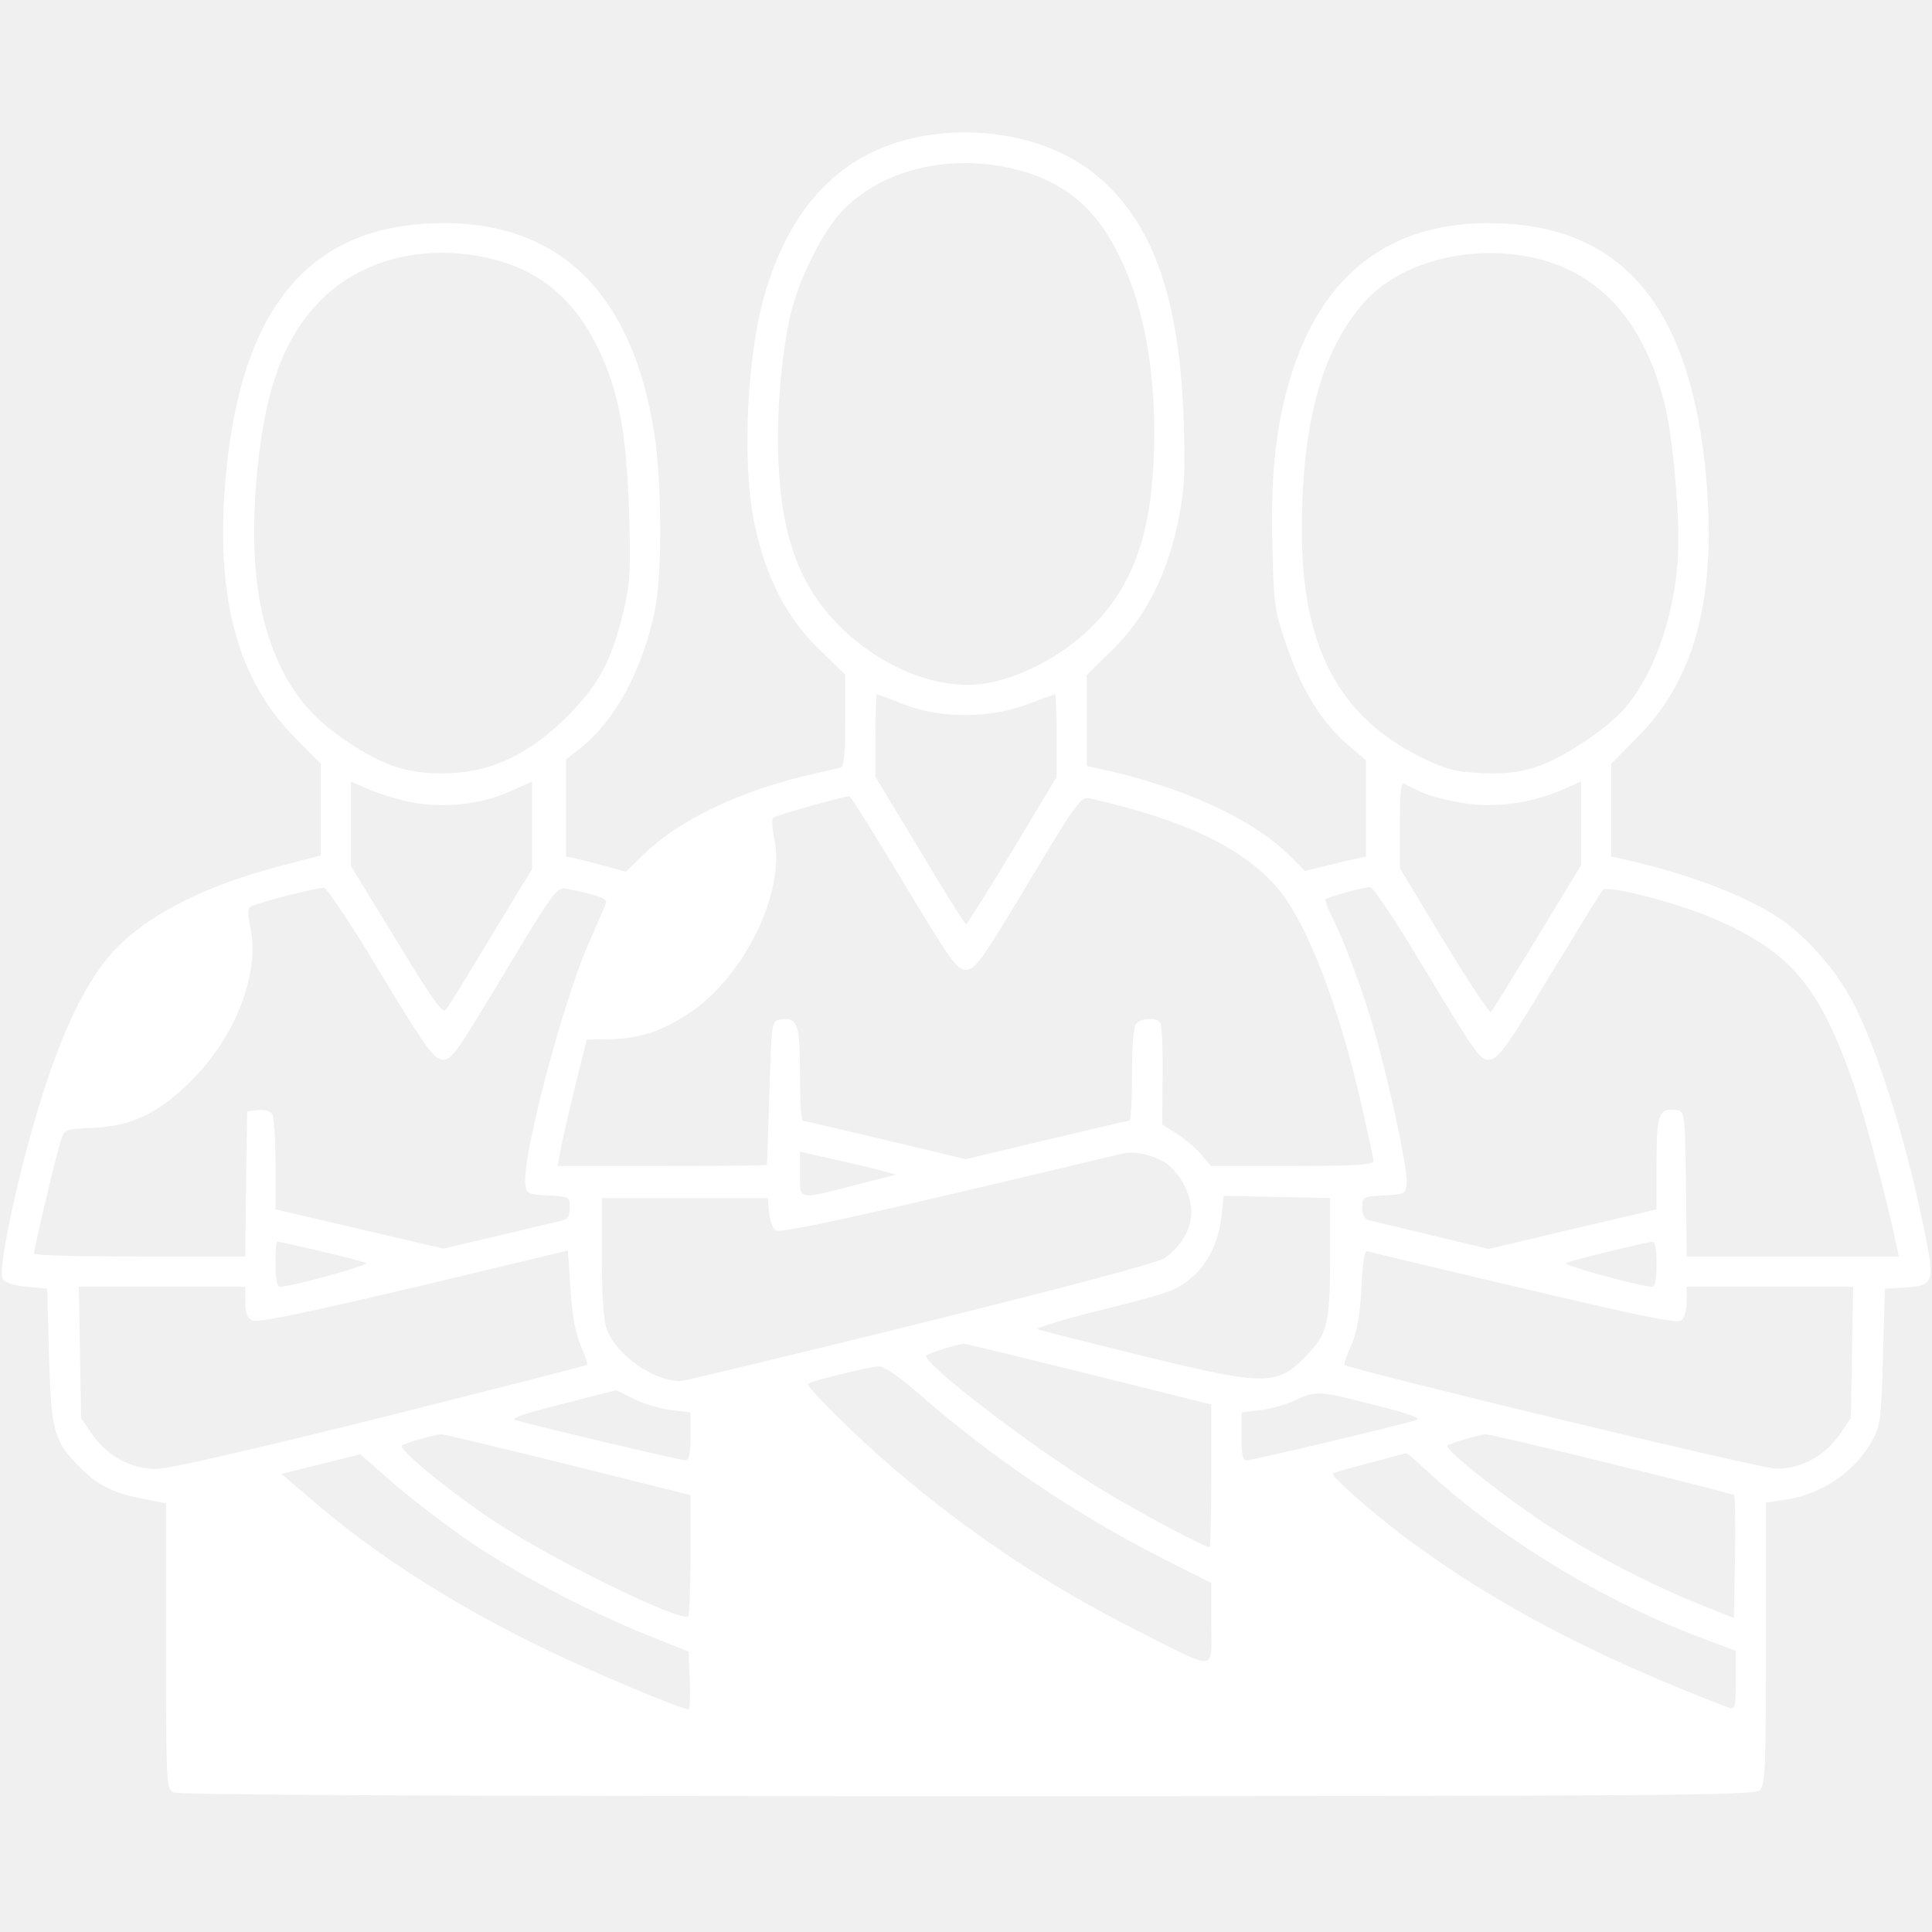
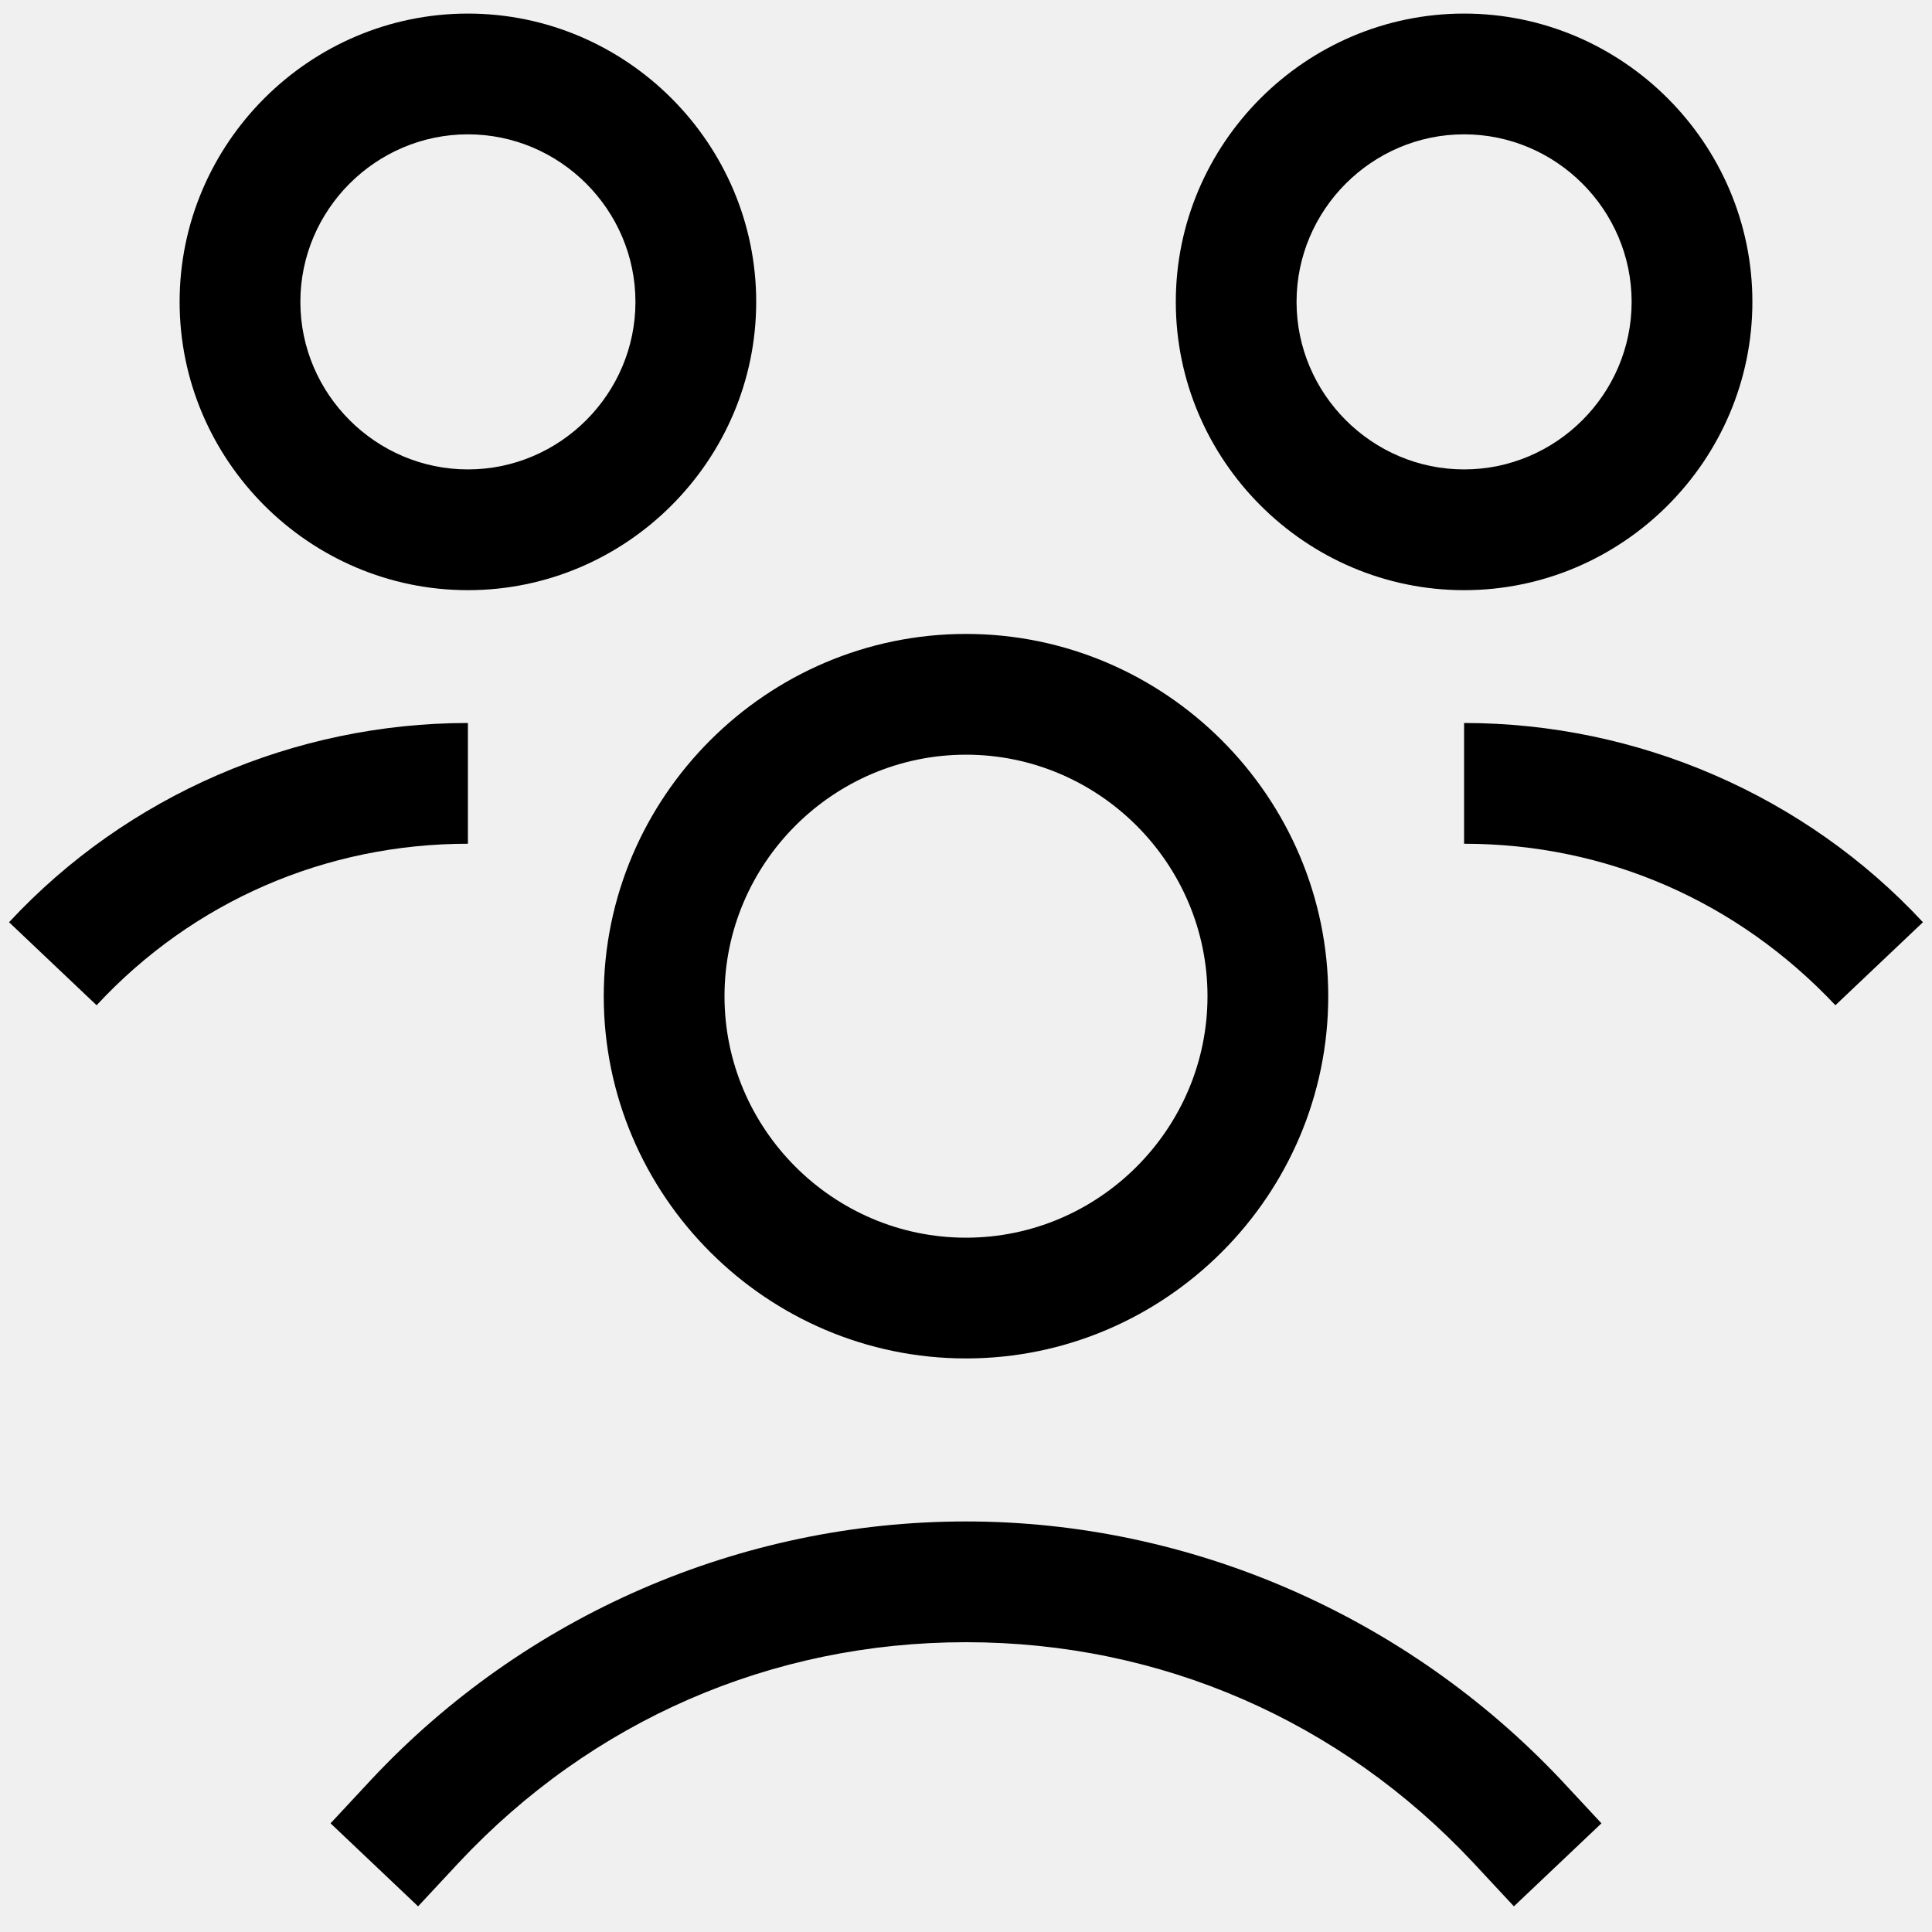
- <svg xmlns="http://www.w3.org/2000/svg" version="1.0" className="w-8 h-8 mr-4" viewBox="0 0 512 512" preserveAspectRatio="xMidYMid meet">
-   <g transform="translate(0,512) scale(0.1,-0.1)" fill="#ffffff" stroke="none">
-     <path d="M2424 4755 c-192 -42 -324 -176 -393 -400 -51 -163 -66 -455 -32 -621 29 -141 84 -249 170 -333 l71 -69 0 -121 c0 -89 -3 -122 -12 -125 -7 -2 -51 -12 -98 -23 -177 -43 -330 -117 -422 -205 l-49 -48 -52 14 c-29 8 -64 17 -79 20 l-28 6 0 129 0 128 40 32 c91 73 162 205 195 361 20 93 19 334 0 465 -59 391 -267 584 -610 562 -315 -20 -486 -235 -526 -662 -30 -319 27 -540 178 -695 l73 -74 0 -122 0 -121 -107 -28 c-189 -49 -337 -122 -427 -210 -88 -87 -160 -239 -230 -485 -52 -184 -91 -380 -79 -399 6 -10 30 -18 64 -21 l54 -5 5 -180 c6 -201 12 -224 85 -297 46 -45 88 -66 165 -80 l60 -12 0 -377 c0 -364 1 -379 19 -389 13 -7 687 -10 2105 -10 1882 0 2086 2 2100 16 14 13 16 63 16 389 l0 373 48 7 c100 14 189 75 235 160 20 36 23 60 27 220 l5 180 52 3 c74 4 79 14 59 120 -47 240 -117 473 -186 617 -46 96 -130 193 -211 246 -94 60 -244 116 -411 153 l-28 6 0 123 0 123 73 74 c151 154 207 372 178 691 -40 431 -209 646 -526 666 -296 19 -493 -124 -578 -417 -37 -126 -50 -256 -45 -442 4 -154 6 -168 39 -263 40 -116 92 -199 160 -258 l49 -42 0 -127 0 -128 -27 -6 c-16 -3 -52 -12 -81 -19 l-54 -13 -39 39 c-100 100 -286 185 -511 233 l-28 6 0 121 0 120 69 68 c87 86 143 196 173 338 17 84 19 122 15 268 -11 317 -77 513 -218 639 -119 107 -314 150 -495 111z m247 -79 c143 -31 233 -103 298 -240 68 -141 98 -328 88 -541 -10 -208 -62 -340 -175 -447 -74 -69 -176 -122 -264 -138 -118 -22 -266 32 -380 138 -114 107 -166 240 -175 447 -6 129 8 290 33 395 23 95 86 220 138 273 101 104 270 148 437 113z m-1372 -241 c133 -32 222 -107 287 -240 54 -113 74 -221 81 -430 5 -160 3 -190 -15 -266 -31 -129 -65 -193 -146 -275 -100 -100 -198 -148 -313 -153 -105 -4 -172 16 -270 82 -85 56 -133 110 -175 191 -64 127 -86 284 -69 497 19 234 68 376 166 478 108 113 279 157 454 116z m2751 5 c182 -35 303 -164 360 -384 25 -98 44 -326 36 -427 -13 -155 -65 -298 -140 -386 -49 -56 -168 -135 -239 -157 -42 -13 -80 -17 -140 -15 -72 4 -93 9 -161 42 -219 109 -316 293 -316 602 0 286 54 481 168 607 92 101 267 149 432 118z m-1654 -1187 c98 -38 229 -37 328 1 37 14 70 26 72 26 2 0 4 -49 4 -110 l0 -109 -117 -195 c-65 -108 -120 -195 -123 -195 -3 0 -58 87 -122 195 l-118 195 0 109 c0 61 2 110 4 110 2 0 35 -12 72 -27z m-1306 -259 c85 -17 188 -6 267 31 l53 24 0 -116 0 -116 -107 -176 c-58 -97 -112 -184 -119 -194 -10 -16 -26 5 -133 180 l-121 198 0 112 0 112 45 -20 c25 -11 77 -27 115 -35z m2688 22 c24 -9 74 -21 113 -26 79 -11 173 3 254 39 l45 20 0 -111 0 -111 -116 -191 c-64 -105 -119 -194 -123 -198 -3 -4 -59 80 -124 187 l-117 194 0 117 c0 92 3 114 13 107 6 -5 31 -17 55 -27z m-1383 -236 c125 -208 141 -230 165 -230 24 0 40 22 165 230 131 219 139 229 164 224 247 -56 399 -128 492 -232 78 -88 161 -298 225 -570 18 -81 34 -153 34 -159 0 -10 -50 -13 -216 -13 l-215 0 -26 31 c-15 17 -44 42 -65 55 l-38 24 1 129 c1 71 -2 134 -6 140 -8 15 -48 14 -63 -1 -8 -8 -12 -53 -12 -135 0 -68 -3 -123 -7 -123 -4 0 -103 -23 -220 -51 l-214 -51 -213 51 c-117 28 -216 51 -219 51 -4 0 -7 56 -7 124 0 133 -6 151 -52 144 -23 -3 -23 -4 -29 -193 -3 -104 -6 -191 -7 -192 -1 -2 -126 -3 -278 -3 l-276 0 7 40 c4 22 21 97 38 167 l32 128 65 1 c74 2 133 21 202 66 148 95 260 322 230 465 -6 26 -7 51 -3 56 6 6 180 55 202 57 3 0 68 -103 144 -230z m-1386 -240 c117 -194 140 -225 162 -228 25 -3 36 13 165 228 138 229 139 230 169 224 77 -15 106 -26 101 -37 -2 -7 -23 -54 -45 -105 -69 -155 -176 -562 -169 -637 3 -29 5 -30 61 -33 56 -3 57 -4 57 -32 0 -22 -5 -31 -22 -35 -13 -3 -88 -21 -168 -40 l-145 -34 -222 52 -223 52 0 120 c0 66 -4 126 -9 133 -5 8 -21 12 -37 10 l-29 -3 -3 -192 -2 -193 -280 0 c-154 0 -280 3 -280 8 0 13 60 266 71 298 10 32 11 32 87 35 104 5 175 40 263 129 114 115 177 281 153 400 -8 36 -8 53 0 57 17 11 179 52 195 50 8 -1 76 -103 150 -227z m2774 -1 c130 -215 140 -230 165 -227 23 3 45 32 159 222 73 120 136 223 141 228 13 13 198 -35 293 -76 206 -89 282 -180 373 -444 30 -88 88 -307 111 -419 l7 -33 -281 0 -281 0 -2 193 c-3 192 -3 192 -26 195 -46 7 -52 -11 -52 -142 l0 -121 -222 -52 -223 -53 -145 35 c-80 19 -155 37 -167 40 -18 4 -23 13 -23 35 0 28 1 29 58 32 55 3 57 4 60 33 3 34 -45 260 -85 400 -29 103 -81 243 -113 305 -12 23 -19 44 -17 47 7 6 97 31 117 32 9 1 67 -86 153 -230z m-1448 -521 l40 -11 -110 -28 c-152 -39 -145 -41 -145 30 l0 59 88 -20 c48 -10 105 -24 127 -30z m750 23 c17 -9 40 -37 53 -61 37 -72 19 -141 -50 -193 -17 -13 -239 -72 -645 -173 -340 -84 -627 -153 -638 -154 -73 -1 -172 69 -197 138 -9 24 -13 90 -13 192 l0 155 220 0 220 0 3 -37 c2 -20 9 -42 17 -48 13 -10 209 33 920 203 29 7 75 -2 110 -22z m440 -241 c0 -179 -6 -210 -52 -261 -85 -93 -110 -94 -438 -14 -149 37 -277 69 -285 72 -8 3 62 25 155 48 199 50 211 54 254 90 43 37 71 96 78 162 l6 54 141 -3 141 -3 0 -145z m-2678 5 c59 -14 115 -28 123 -32 13 -5 -191 -61 -227 -63 -9 0 -13 18 -13 60 0 33 2 60 4 60 2 0 53 -11 113 -25z m3543 -35 c0 -42 -4 -60 -12 -60 -37 2 -241 58 -228 63 17 8 209 54 228 56 8 1 12 -17 12 -59z m-2851 -216 c12 -26 19 -49 17 -51 -2 -2 -248 -65 -547 -140 -341 -85 -563 -136 -595 -136 -66 0 -128 33 -169 91 l-30 44 -3 174 -3 174 220 0 221 0 0 -40 c0 -28 5 -42 18 -49 14 -7 126 16 428 87 l409 98 7 -102 c4 -70 13 -117 27 -150z m2500 151 c313 -74 406 -93 417 -84 8 6 14 29 14 50 l0 39 221 0 220 0 -3 -174 -3 -174 -30 -44 c-41 -58 -103 -91 -169 -90 -42 0 -1130 263 -1143 275 -2 2 6 26 18 52 15 35 23 77 27 151 3 69 8 101 16 98 6 -2 193 -47 415 -99z m-1154 -226 l325 -81 0 -189 c0 -104 -2 -189 -5 -189 -14 0 -192 95 -290 155 -184 112 -476 337 -460 353 6 6 76 28 98 31 4 1 153 -36 332 -80z m-447 -55 c188 -165 413 -317 639 -432 l133 -67 0 -108 c0 -129 20 -127 -191 -21 -246 124 -451 261 -654 435 -99 85 -231 216 -224 222 7 7 163 45 187 46 15 1 52 -25 110 -75z m-660 -41 l52 -6 0 -63 c0 -48 -4 -64 -14 -64 -13 0 -410 94 -451 107 -13 4 30 19 124 42 l144 37 46 -23 c26 -13 70 -26 99 -30z m1867 13 c85 -21 123 -35 110 -39 -44 -14 -437 -107 -450 -107 -12 0 -15 14 -15 64 l0 63 50 6 c27 3 69 15 92 26 57 26 63 26 213 -13z m-2140 -157 l325 -81 0 -158 c0 -86 -3 -159 -6 -163 -18 -18 -362 150 -515 252 -116 77 -254 190 -244 200 7 6 81 28 103 30 7 1 158 -36 337 -80z m2764 2 c177 -43 324 -81 327 -83 2 -3 3 -77 2 -166 l-3 -160 -85 34 c-142 57 -304 142 -421 220 -118 79 -262 194 -253 203 6 6 81 28 100 30 7 1 156 -34 333 -78z m-3019 -210 c133 -89 297 -175 460 -242 l115 -46 3 -77 c2 -42 0 -76 -3 -76 -18 0 -239 92 -362 151 -246 117 -466 256 -635 403 l-82 70 105 26 104 26 90 -79 c50 -43 142 -113 205 -156z m2547 177 c191 -173 467 -339 726 -434 l77 -29 0 -78 c0 -71 -2 -78 -17 -73 -351 133 -626 277 -858 451 -92 69 -199 164 -193 170 2 2 46 15 98 28 52 14 96 26 97 26 2 1 33 -27 70 -61z" />
+ <svg xmlns="http://www.w3.org/2000/svg" id="Layer_1" style="enable-background:new 0 0 128 128;" version="1.1" viewBox="0 0 128 128" xml:space="preserve">
+   <g>
+     <path d="M64,42c-13.2,0-24,10.8-24,24s10.8,24,24,24s24-10.8,24-24S77.2,42,64,42z M64,82c-8.8,0-16-7.2-16-16s7.2-16,16-16   s16,7.2,16,16S72.8,82,64,82z" />
+     <path d="M64,100.8c-14.9,0-29.2,6.2-39.4,17.1l-2.7,2.9l5.8,5.5l2.7-2.9c8.8-9.4,20.7-14.6,33.6-14.6s24.8,5.2,33.6,14.6l2.7,2.9   l5.8-5.5l-2.7-2.9C93.2,107.1,78.9,100.8,64,100.8z" />
+     <path d="M97,47.9v8c9.4,0,18.1,3.8,24.6,10.7l5.8-5.5C119.6,52.7,108.5,47.9,97,47.9z" />
+     <path d="M116.1,20c0-10.5-8.6-19.1-19.1-19.1S77.9,9.5,77.9,20S86.5,39.1,97,39.1S116.1,30.5,116.1,20z M85.9,20   c0-6.1,5-11.1,11.1-11.1s11.1,5,11.1,11.1s-5,11.1-11.1,11.1S85.9,26.1,85.9,20z" />
+     <path d="M31,47.9c-11.5,0-22.6,4.8-30.4,13.2l5.8,5.5c6.4-6.9,15.2-10.7,24.6-10.7V47.9z" />
+     <path d="M50.1,20C50.1,9.5,41.5,0.9,31,0.9S11.9,9.5,11.9,20S20.5,39.1,31,39.1S50.1,30.5,50.1,20z M31,31.1   c-6.1,0-11.1-5-11.1-11.1S24.9,8.9,31,8.9s11.1,5,11.1,11.1S37.1,31.1,31,31.1z" />
  </g>
</svg>
